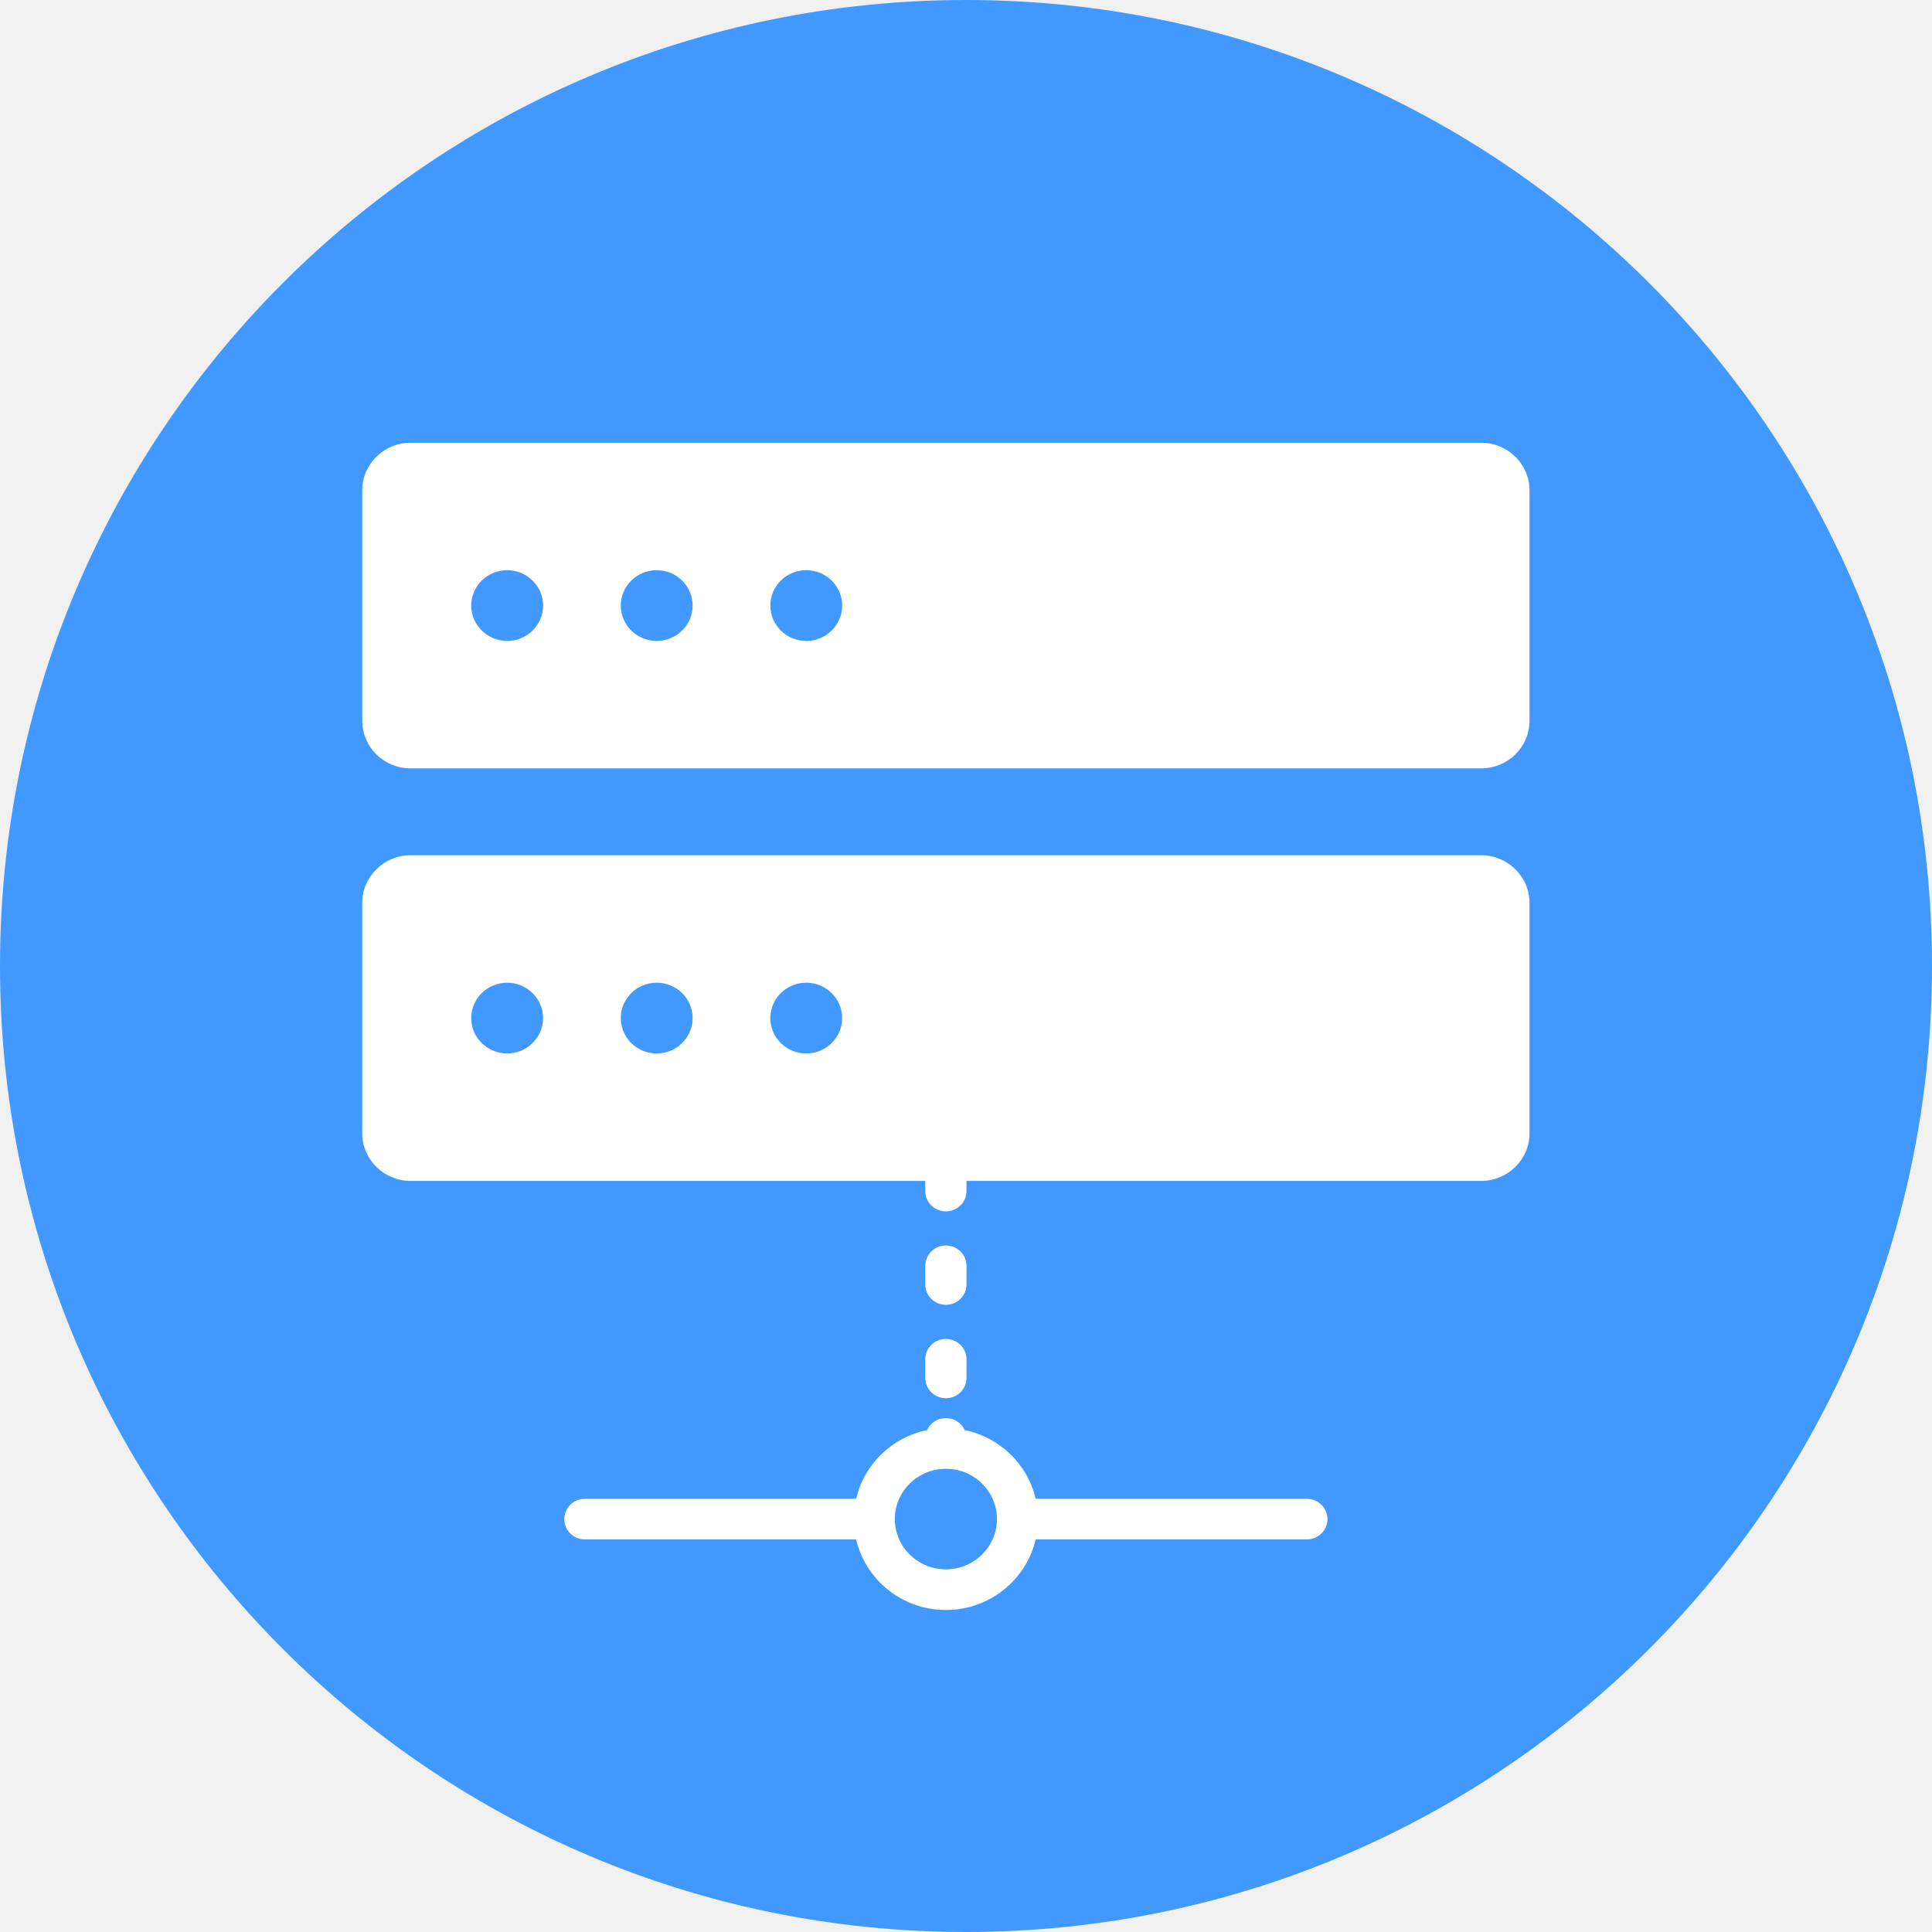
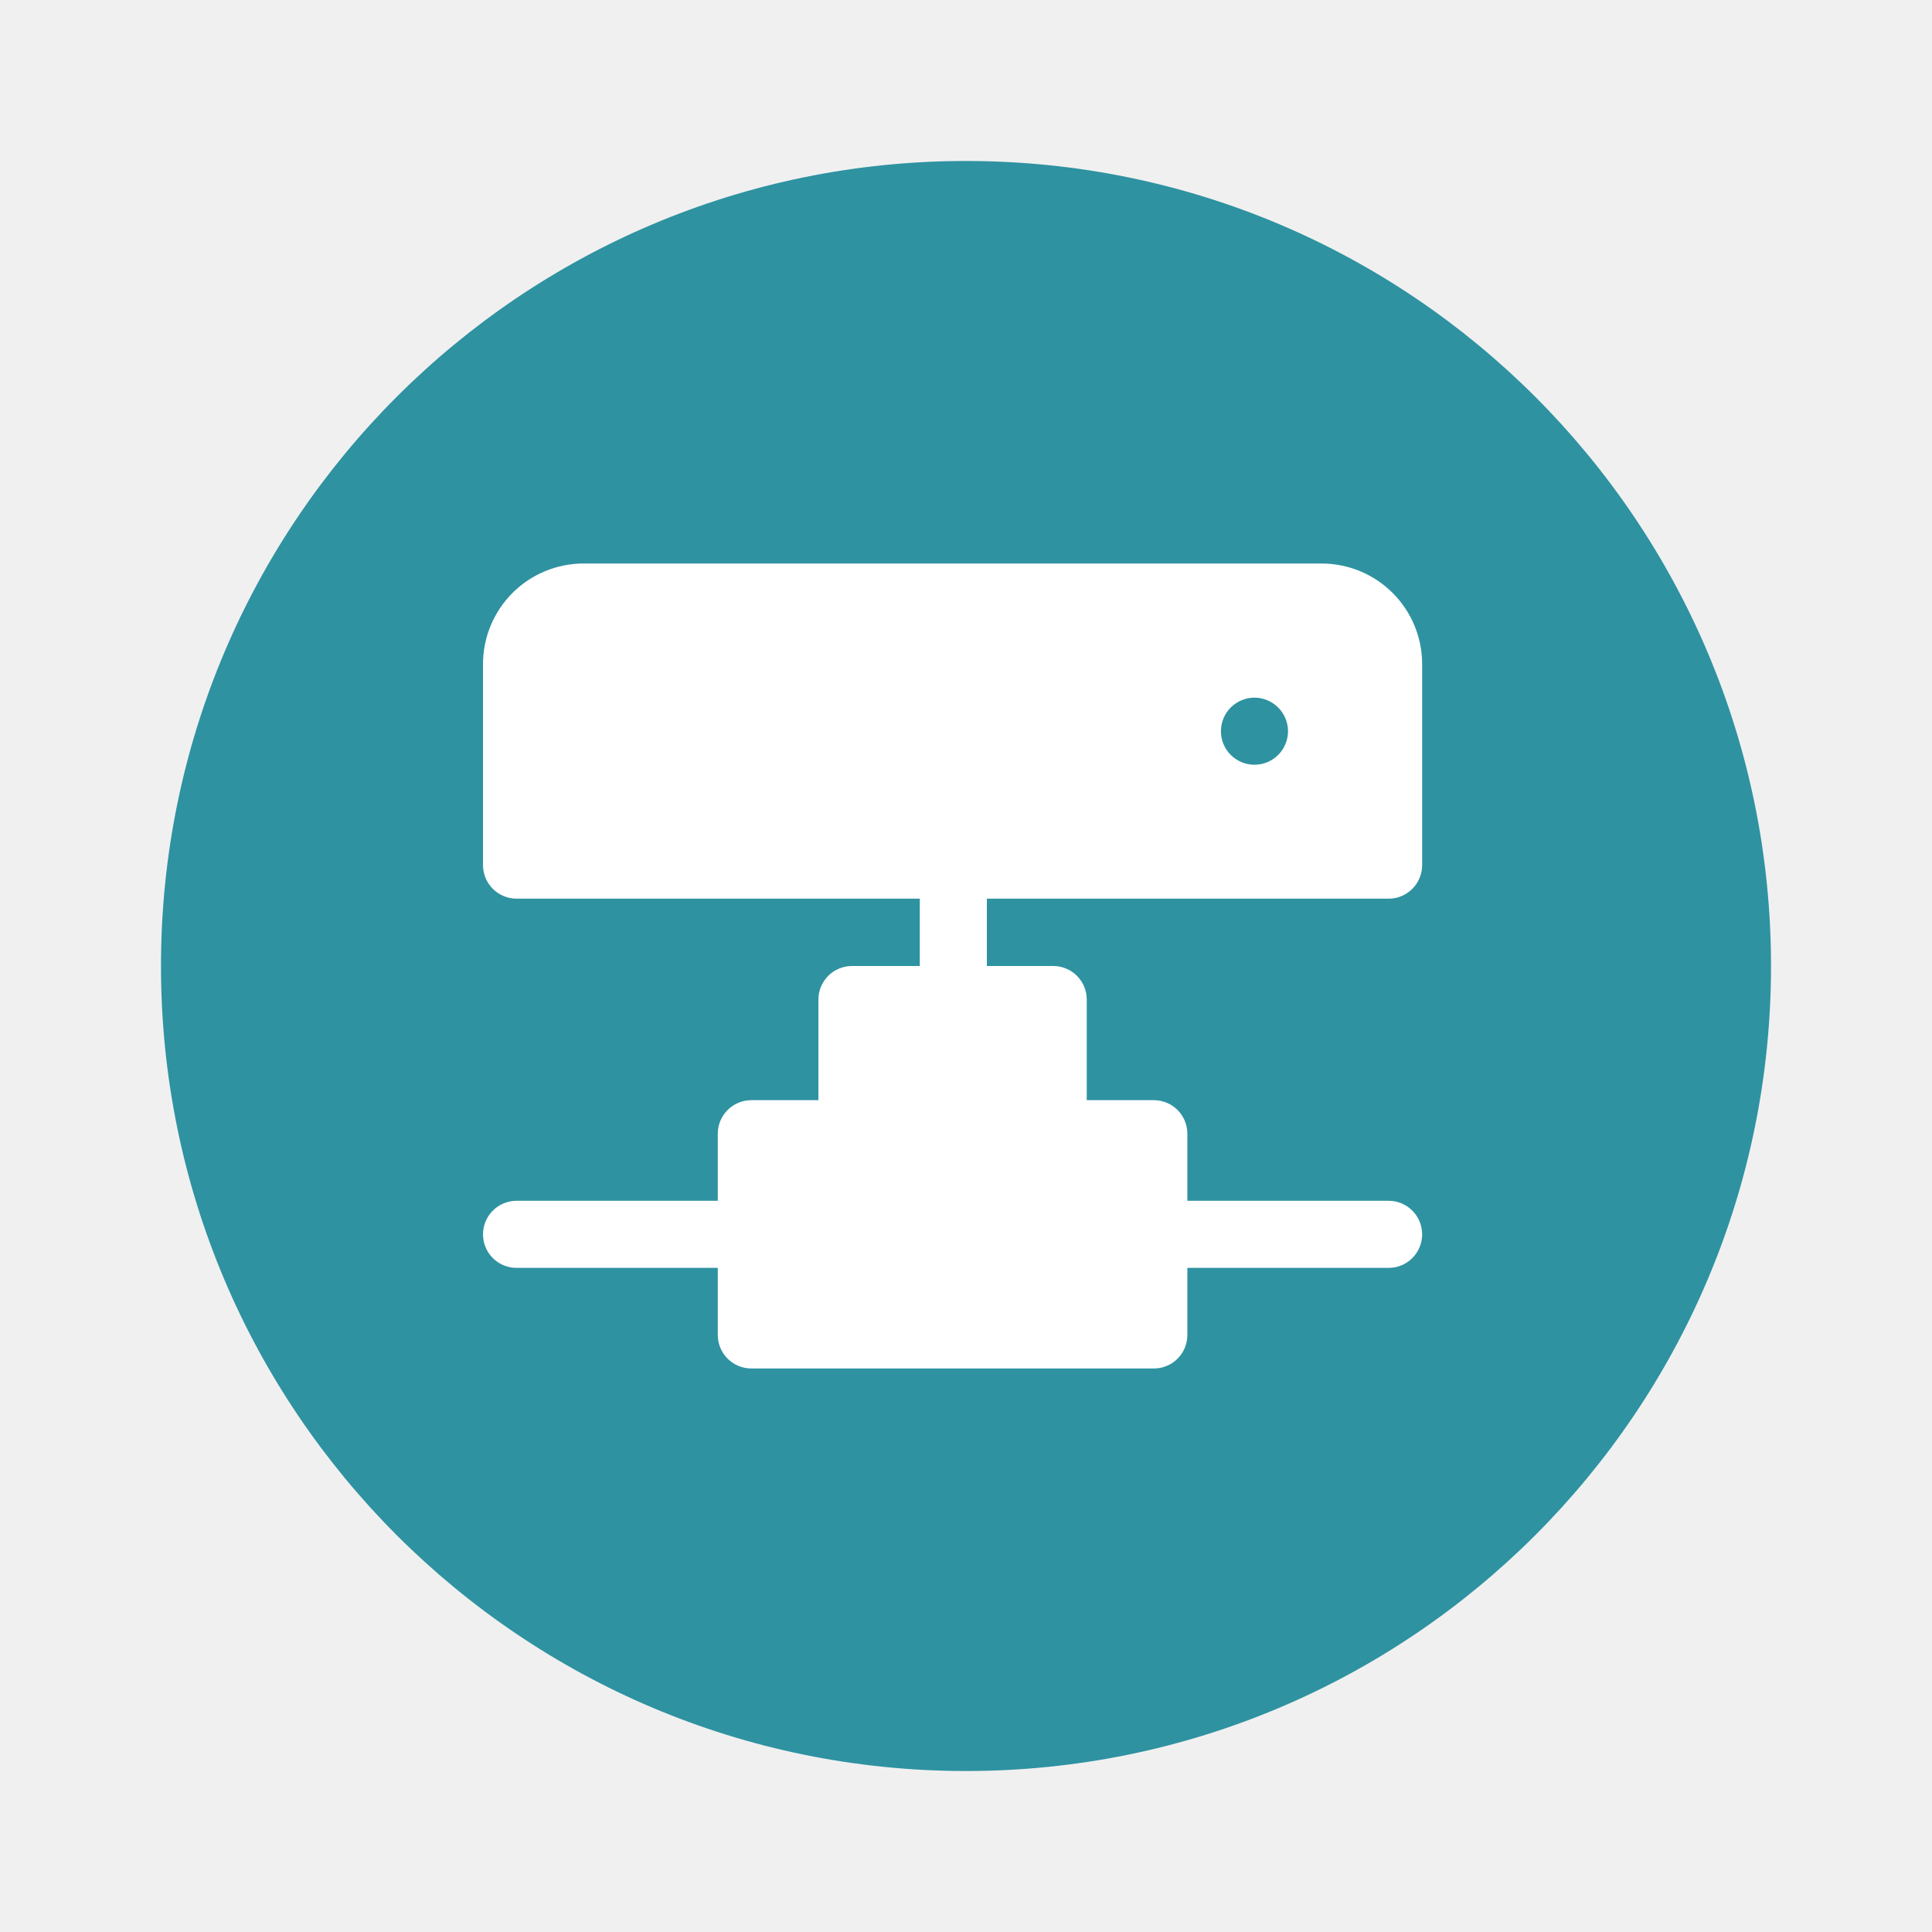
- <svg xmlns="http://www.w3.org/2000/svg" id="sources/NAS" viewBox="0 0 48 48" version="1.1">
-   <defs />
-   <g id="Elements" stroke="none" stroke-width="1" fill="none" fill-rule="evenodd">
-     <g id="Elements/Data-Sources" transform="translate(-30, -162)">
-       <g id="Icons" transform="translate(30, 82)">
-         <g id="Source/NAS" transform="translate(0, 80)">
-           <g>
-             <circle id="Oval" fill="#4199FF" cx="24" cy="24" r="24" />
-             <g id="Logo/NAS" transform="translate(9, 11)" fill="#FFFFFF">
-               <g id="Page-1">
-                 <path d="M11.031,15.173 C10.538,15.173 10.138,14.779 10.138,14.294 C10.138,13.809 10.538,13.415 11.031,13.415 C11.523,13.415 11.923,13.809 11.923,14.294 C11.923,14.779 11.523,15.173 11.031,15.173 L11.031,15.173 Z M7.315,15.173 C6.823,15.173 6.423,14.779 6.423,14.294 C6.423,13.809 6.823,13.415 7.315,13.415 C7.808,13.415 8.208,13.809 8.208,14.294 C8.208,14.779 7.808,15.173 7.315,15.173 L7.315,15.173 Z M3.6,15.173 C3.108,15.173 2.707,14.779 2.707,14.294 C2.707,13.809 3.108,13.415 3.6,13.415 C4.092,13.415 4.493,13.809 4.493,14.294 C4.493,14.779 4.092,15.173 3.6,15.173 L3.6,15.173 Z M27.801,10.248 L1.198,10.248 C0.539,10.248 0,10.78 0,11.429 L0,17.158 C0,17.808 0.539,18.339 1.198,18.339 L13.988,18.339 L13.988,18.591 C13.988,18.87 14.217,19.096 14.5,19.096 C14.783,19.096 15.012,18.87 15.012,18.591 L15.012,18.339 L27.801,18.339 C28.46,18.339 29,17.808 29,17.158 L29,11.429 C29,10.78 28.46,10.248 27.801,10.248 L27.801,10.248 Z M11.031,4.924 C10.538,4.924 10.138,4.53 10.138,4.045 C10.138,3.56 10.538,3.166 11.031,3.166 C11.523,3.166 11.923,3.56 11.923,4.045 C11.923,4.53 11.523,4.924 11.031,4.924 L11.031,4.924 Z M7.315,4.924 C6.823,4.924 6.423,4.53 6.423,4.045 C6.423,3.56 6.823,3.166 7.315,3.166 C7.808,3.166 8.208,3.56 8.208,4.045 C8.208,4.53 7.808,4.924 7.315,4.924 L7.315,4.924 Z M3.6,4.924 C3.108,4.924 2.707,4.53 2.707,4.045 C2.707,3.56 3.108,3.166 3.6,3.166 C4.092,3.166 4.493,3.56 4.493,4.045 C4.493,4.53 4.092,4.924 3.6,4.924 L3.6,4.924 Z M27.801,-7.10542736e-15 L1.198,-7.10542736e-15 C0.539,-7.10542736e-15 0,0.531 0,1.181 L0,6.91 C0,7.559 0.539,8.09 1.198,8.09 L27.801,8.09 C28.46,8.09 29,7.559 29,6.91 L29,1.18 C29,0.531 28.46,-7.10542736e-15 27.801,-7.10542736e-15 L27.801,-7.10542736e-15 Z M13.988,23.234 C13.988,23.513 14.217,23.739 14.5,23.739 C14.783,23.739 15.012,23.513 15.012,23.234 L15.012,22.77 C15.012,22.491 14.783,22.265 14.5,22.265 C14.217,22.265 13.988,22.491 13.988,22.77 L13.988,23.234 Z M14.5,21.417 C14.783,21.417 15.012,21.192 15.012,20.913 L15.012,20.449 C15.012,20.17 14.783,19.944 14.5,19.944 C14.217,19.944 13.988,20.17 13.988,20.449 L13.988,20.913 C13.988,21.192 14.217,21.417 14.5,21.417 L14.5,21.417 Z M14.5,27.99 C13.8,27.99 13.231,27.43 13.231,26.741 C13.231,26.052 13.8,25.491 14.5,25.491 C15.2,25.491 15.769,26.052 15.769,26.741 C15.769,27.43 15.2,27.99 14.5,27.99 L14.5,27.99 Z M23.468,26.237 L16.731,26.237 C16.532,25.382 15.842,24.709 14.967,24.53 C14.887,24.354 14.709,24.23 14.501,24.23 C14.292,24.23 14.114,24.354 14.034,24.53 C13.159,24.709 12.469,25.382 12.27,26.237 L5.532,26.237 C5.249,26.237 5.02,26.462 5.02,26.742 C5.02,27.021 5.249,27.246 5.532,27.246 L12.269,27.246 C12.503,28.248 13.412,29 14.5,29 C15.588,29 16.497,28.249 16.731,27.246 L23.468,27.246 C23.751,27.246 23.98,27.021 23.98,26.742 C23.98,26.462 23.751,26.237 23.468,26.237 L23.468,26.237 Z" />
-               </g>
-             </g>
-           </g>
-         </g>
-       </g>
-     </g>
-   </g>
+ <svg xmlns="http://www.w3.org/2000/svg" id="sources/NAS" viewBox="0 0 40 40" fill="none">
+   <circle cx="20" cy="20" r="16.667" fill="#2E92A1" />
+   <path d="M10 13.75C10 13.197 10.22 12.668 10.61 12.277C11.001 11.886 11.531 11.667 12.083 11.667H27.361C27.914 11.667 28.444 11.886 28.834 12.277C29.225 12.668 29.444 13.197 29.444 13.75V17.911C29.444 18.095 29.371 18.272 29.241 18.402C29.111 18.532 28.934 18.606 28.75 18.606H20.432V20H21.806C21.99 20 22.166 20.073 22.297 20.203C22.427 20.334 22.5 20.51 22.5 20.695V22.778H23.889C24.073 22.778 24.25 22.851 24.38 22.981C24.51 23.111 24.583 23.288 24.583 23.472V24.861H28.75C28.934 24.861 29.111 24.934 29.241 25.065C29.371 25.195 29.444 25.372 29.444 25.556C29.444 25.74 29.371 25.916 29.241 26.047C29.111 26.177 28.934 26.25 28.75 26.25H24.583V27.639C24.583 27.823 24.51 28 24.38 28.13C24.25 28.26 24.073 28.333 23.889 28.333H15.556C15.371 28.333 15.195 28.26 15.065 28.13C14.934 28 14.861 27.823 14.861 27.639V26.25H10.694C10.51 26.25 10.334 26.177 10.203 26.047C10.073 25.916 10 25.74 10 25.556C10 25.372 10.073 25.195 10.203 25.065C10.334 24.934 10.51 24.861 10.694 24.861H14.861V23.472C14.861 23.288 14.934 23.111 15.065 22.981C15.195 22.851 15.371 22.778 15.556 22.778H16.944V20.695C16.944 20.51 17.018 20.334 17.148 20.203C17.278 20.073 17.455 20 17.639 20H19.043V18.606H10.694C10.51 18.606 10.334 18.532 10.203 18.402C10.073 18.272 10 18.095 10 17.911V13.75ZM25.972 15.833C26.156 15.833 26.333 15.76 26.463 15.63C26.593 15.5 26.667 15.323 26.667 15.139C26.667 14.955 26.593 14.778 26.463 14.648C26.333 14.518 26.156 14.444 25.972 14.444C25.788 14.444 25.611 14.518 25.481 14.648C25.351 14.778 25.278 14.955 25.278 15.139C25.278 15.323 25.351 15.5 25.481 15.63C25.611 15.76 25.788 15.833 25.972 15.833Z" fill="white" />
</svg>
